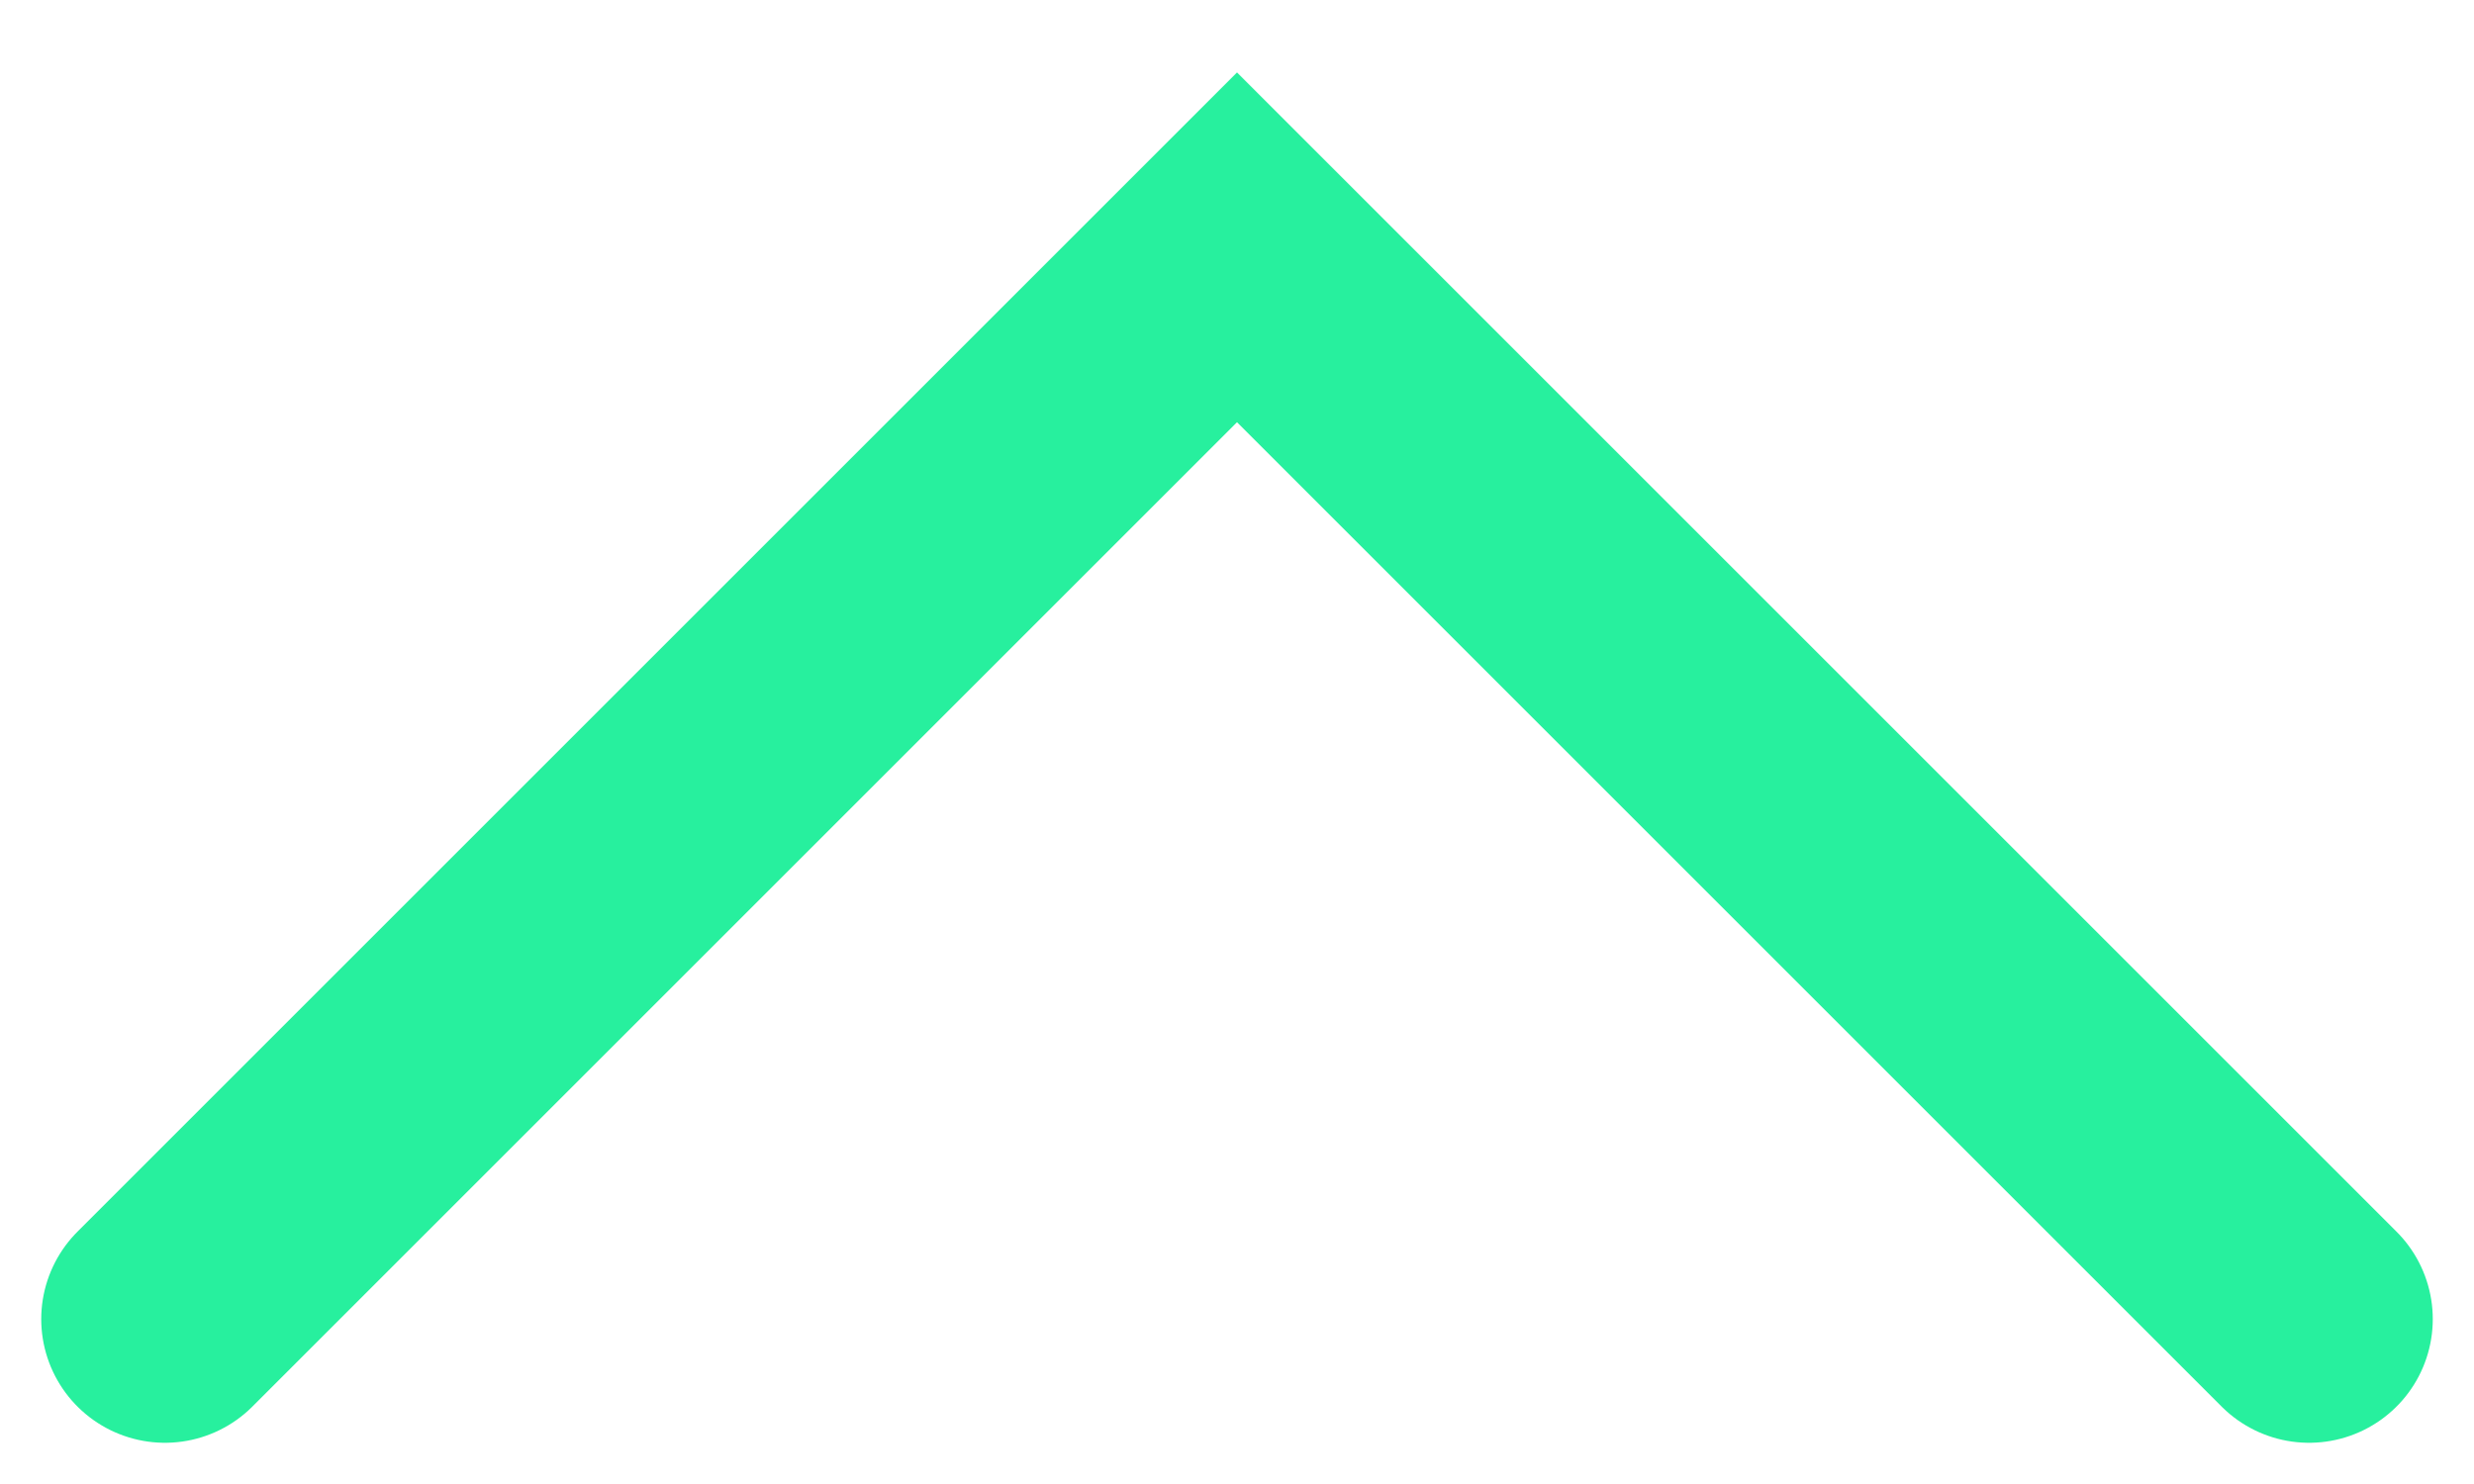
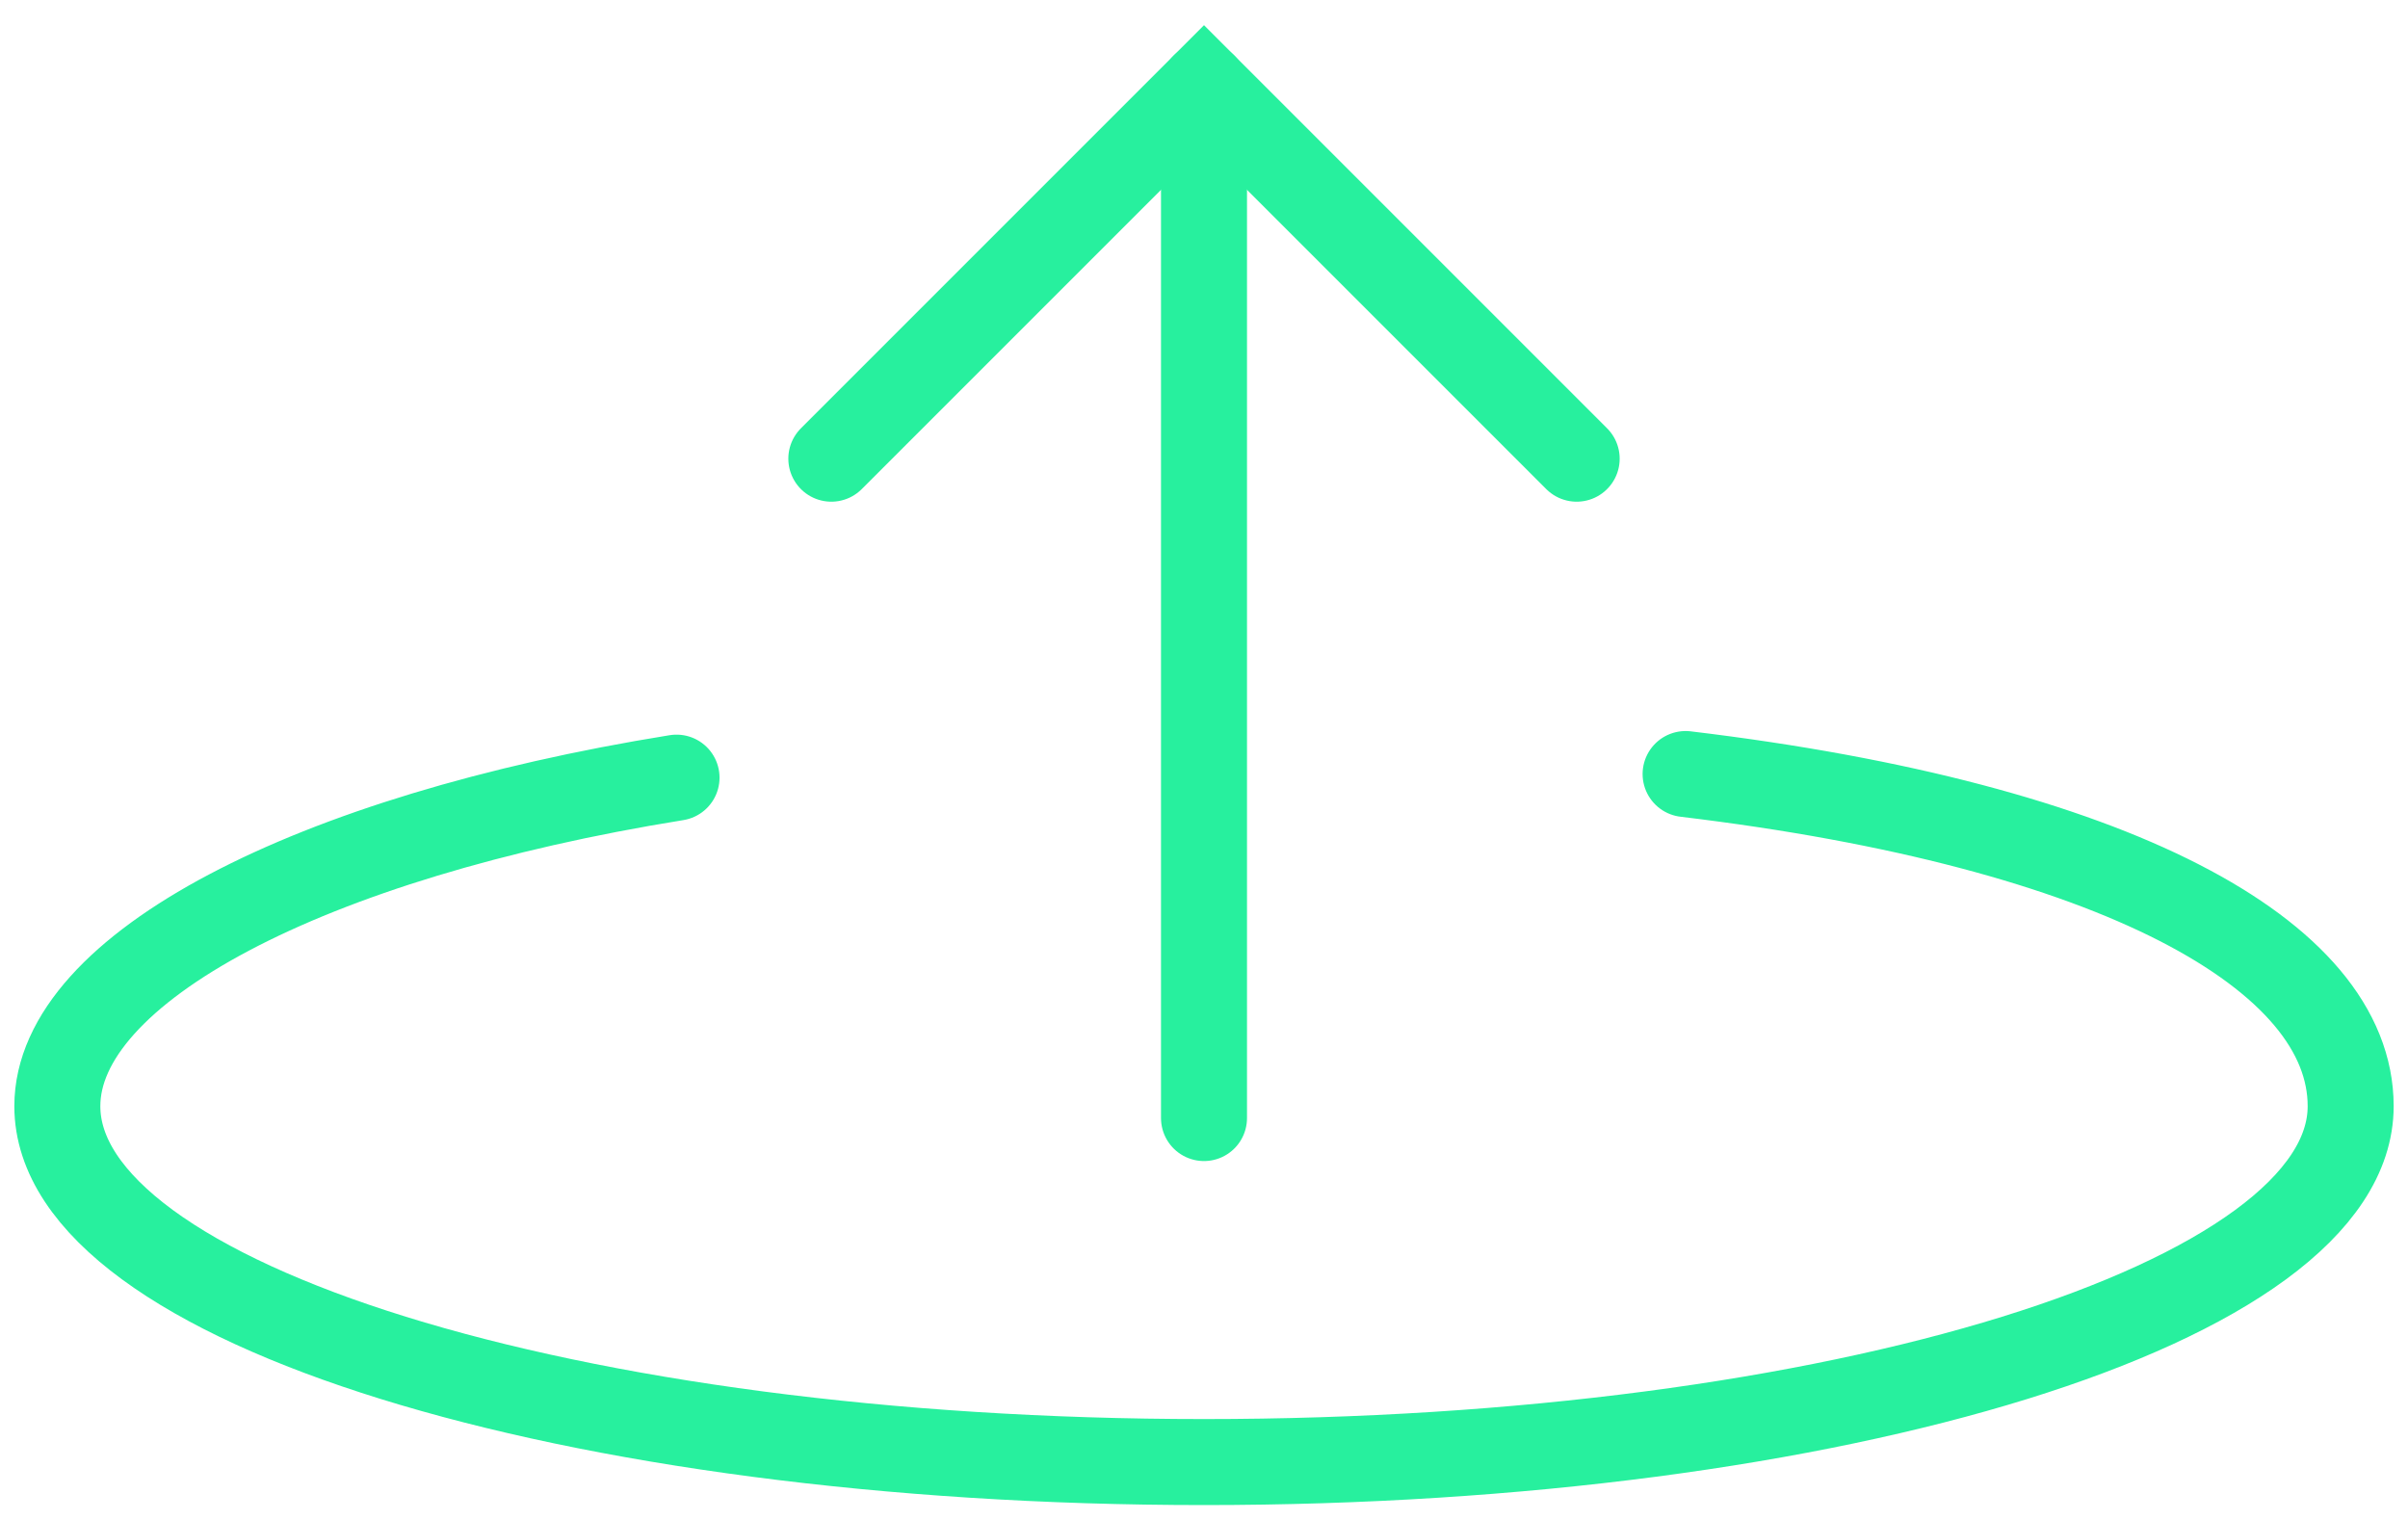
- <svg xmlns="http://www.w3.org/2000/svg" width="30" height="18" viewBox="0 0 30 18" fill="none">
-   <path d="M2 16L15 3L28 16" stroke="#27F09E" stroke-width="3" stroke-miterlimit="10" stroke-linecap="round" />
+ <svg xmlns="http://www.w3.org/2000/svg" width="84" height="53" viewBox="0 0 84 53" fill="none">
+   <path d="M23.6 27.126C10.767 29.193 2 33.788 2 38.586C2 45.442 19.909 51 42 51C64.091 51 82 45.442 82 38.586C82 33.305 73.776 28.794 58.8 27" stroke="#27F09E" stroke-width="3" stroke-linecap="round" />
+   <path d="M42 39V3" stroke="#27F09E" stroke-width="3" stroke-miterlimit="10" stroke-linecap="round" />
+   <path d="M29 16L42 3L55 16" stroke="#27F09E" stroke-width="3" stroke-miterlimit="10" stroke-linecap="round" />
</svg>
